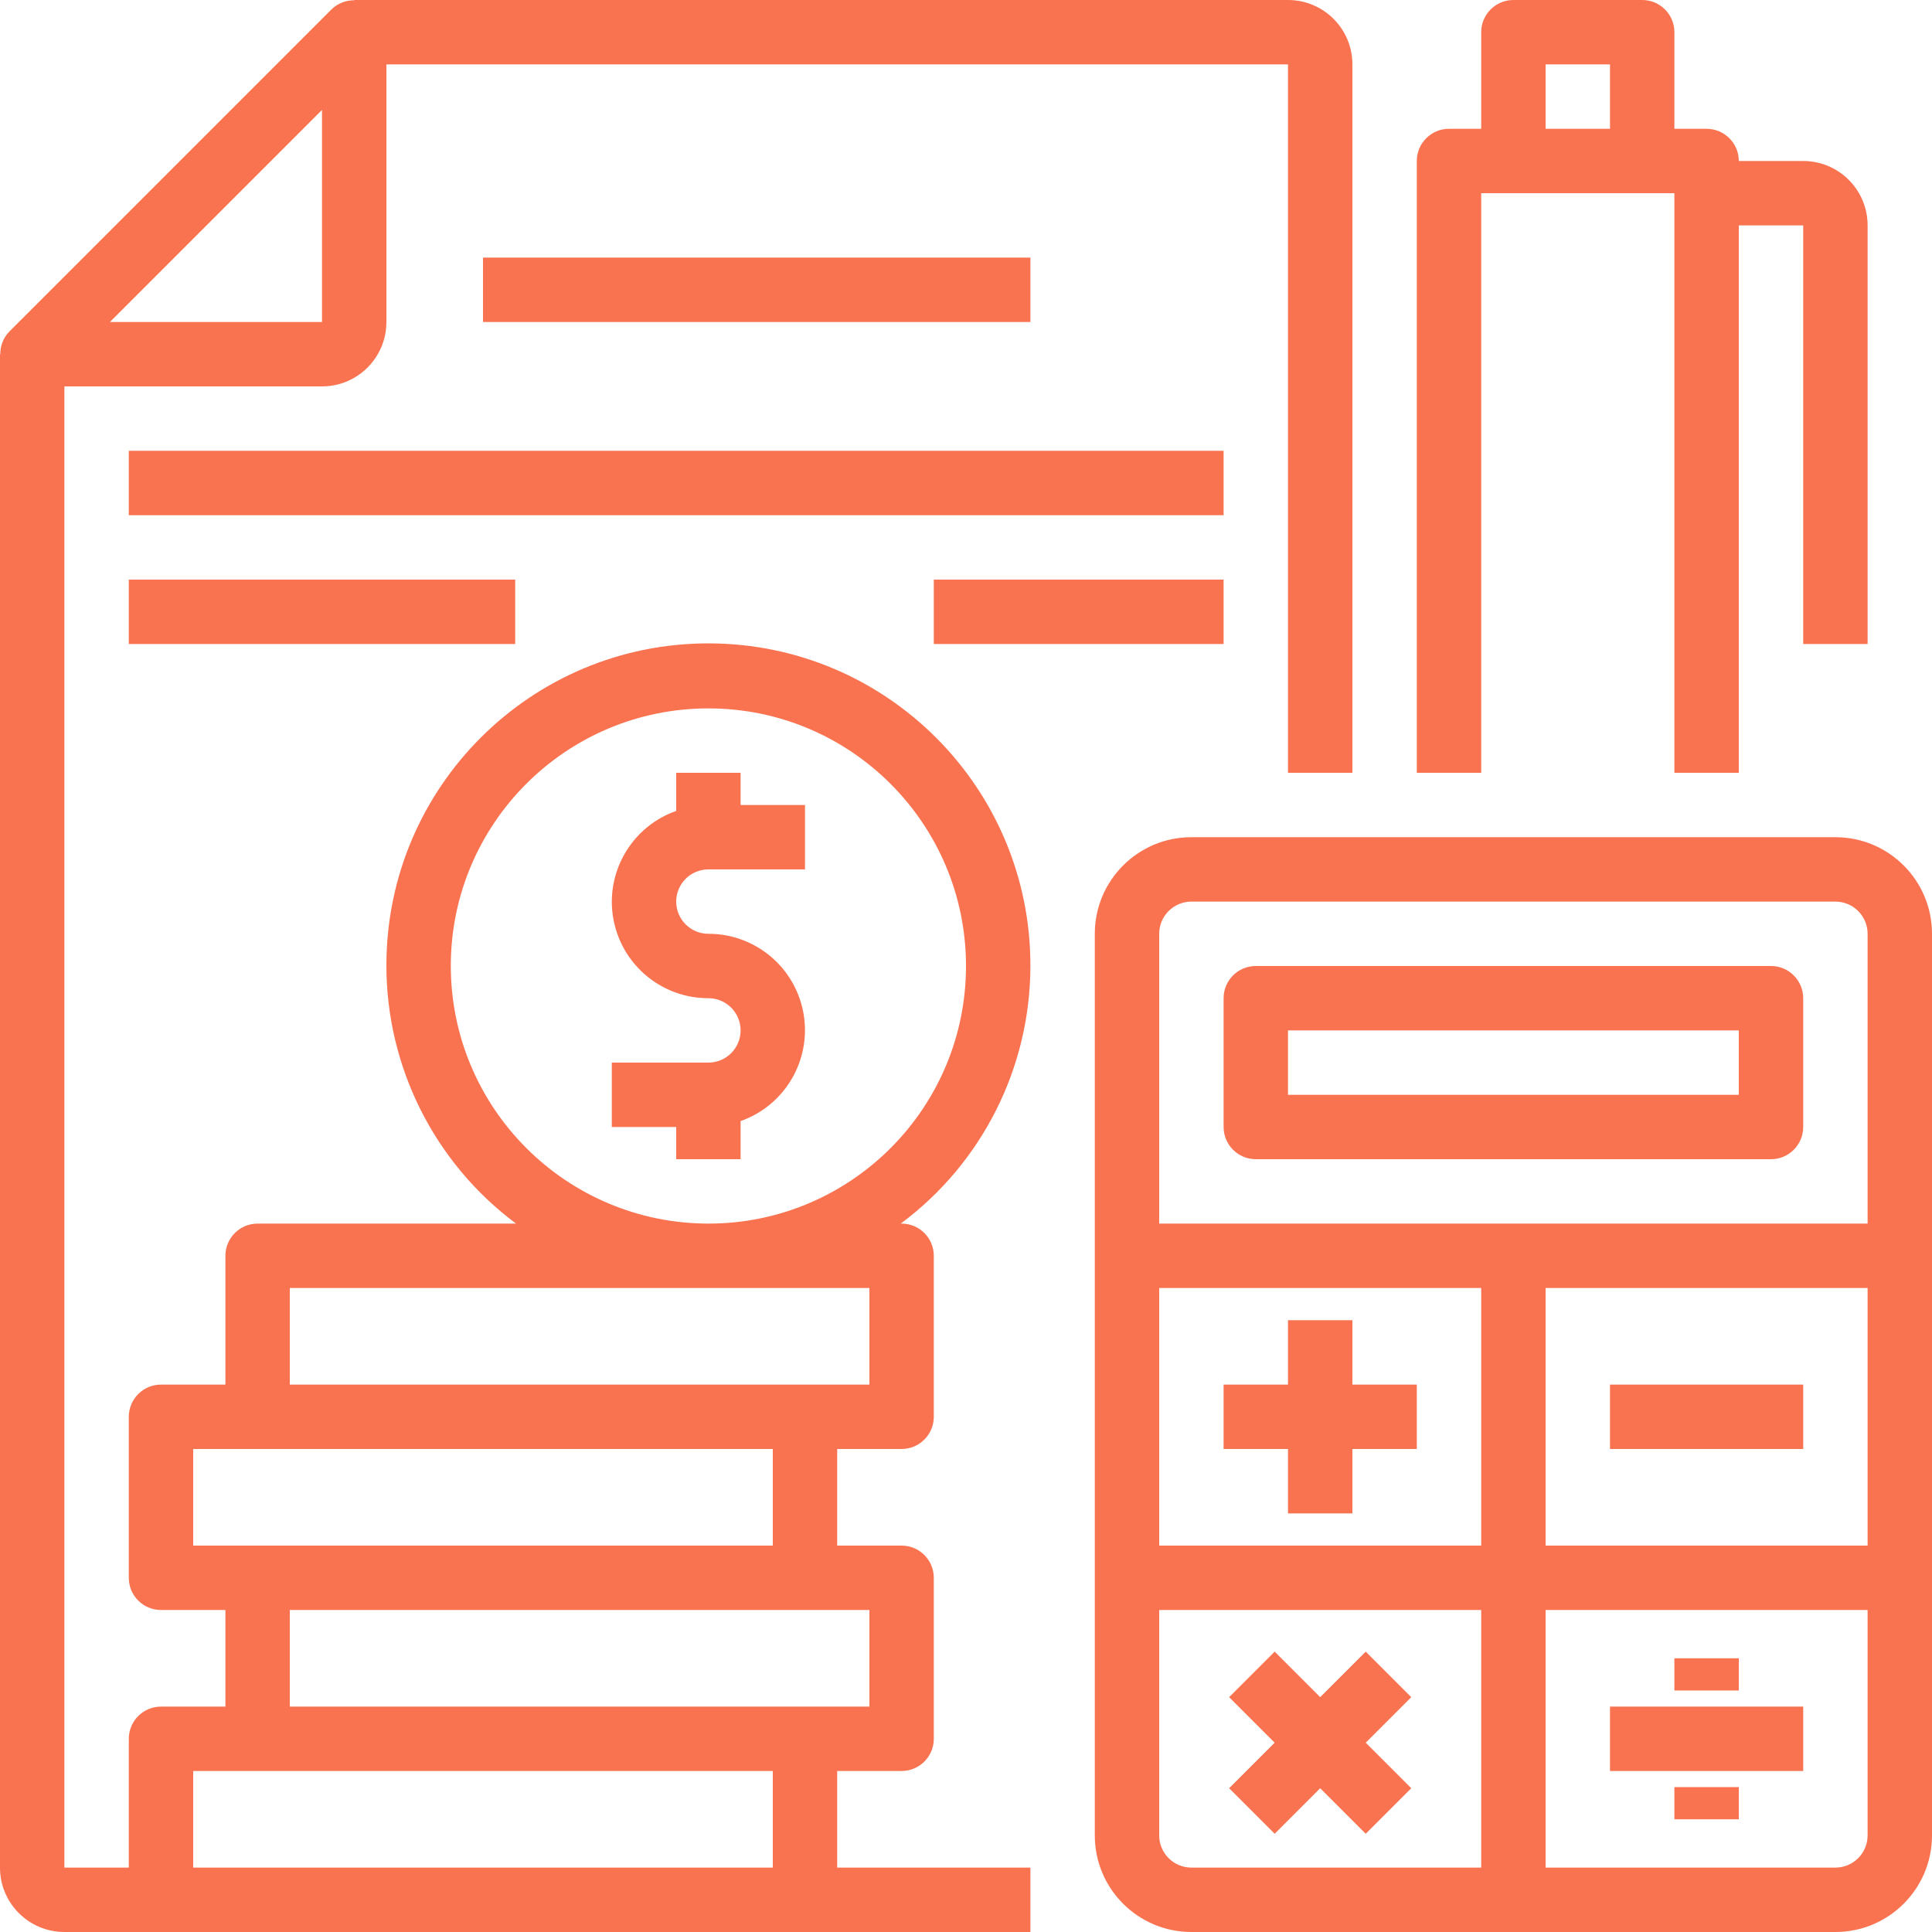
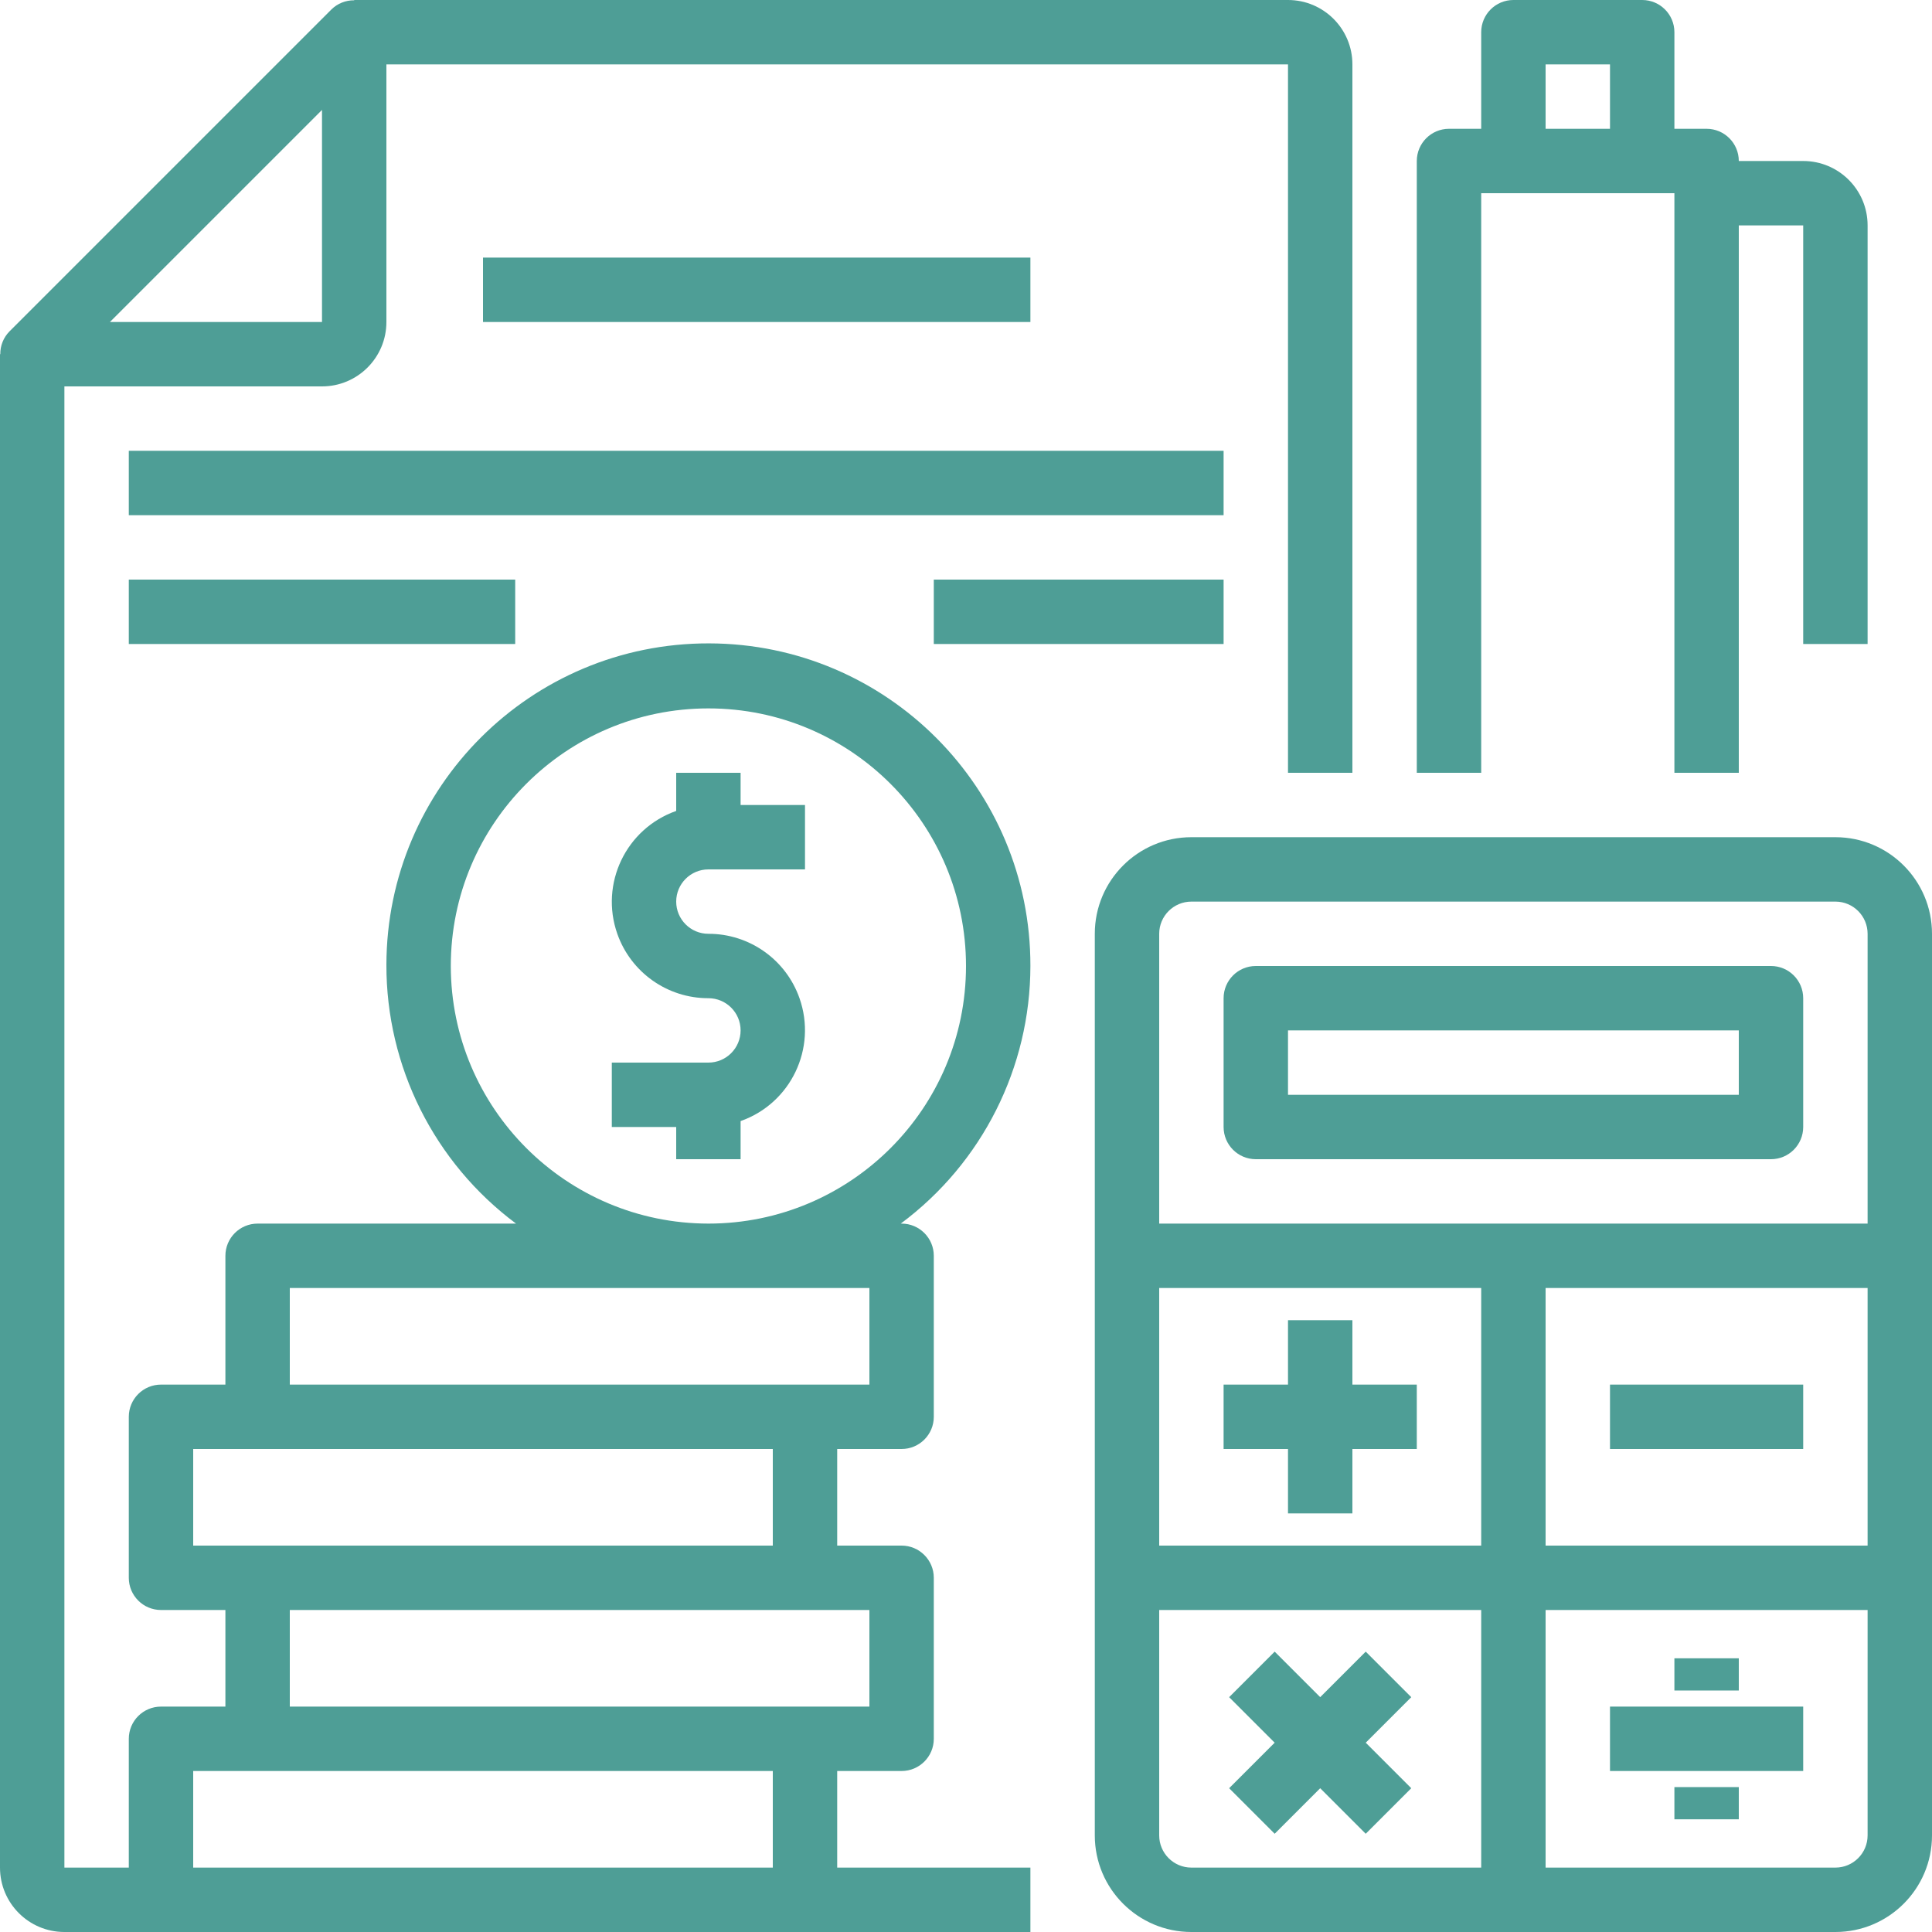
- <svg xmlns="http://www.w3.org/2000/svg" version="1.1" id="Capa_1" x="0px" y="0px" viewBox="0 0 480 480" fill="#F97350" style="enable-background:new 0 0 480 480;" xml:space="preserve">
+ <svg xmlns="http://www.w3.org/2000/svg" version="1.1" id="Capa_1" x="0px" y="0px" viewBox="0 0 480 480" fill="#4e9e96" style="enable-background:new 0 0 480 480;" xml:space="preserve">
  <g>
    <g>
      <path d="M456,208H296c-13.255,0-24,10.745-24,24v224c0,13.255,10.745,24,24,24h160c13.255,0,24-10.745,24-24V232    C480,218.745,469.255,208,456,208z M368,464h-72c-4.418,0-8-3.582-8-8v-56h80V464z M368,384h-80v-64h80V384z M464,456    c0,4.418-3.582,8-8,8h-72v-64h80V456z M464,384h-80v-64h80V384z M464,304H288v-72c0-4.418,3.582-8,8-8h160c4.418,0,8,3.582,8,8    V304z" />
    </g>
  </g>
  <g>
    <g>
      <path d="M440,240H312c-4.418,0-8,3.582-8,8v32c0,4.418,3.582,8,8,8h128c4.418,0,8-3.582,8-8v-32C448,243.582,444.418,240,440,240z     M432,272H320v-16h112V272z" />
    </g>
  </g>
  <g>
    <g>
      <polygon points="336,344 336,328 320,328 320,344 304,344 304,360 320,360 320,376 336,376 336,360 352,360 352,344   " />
    </g>
  </g>
  <g>
    <g>
      <rect x="400" y="344" width="48" height="16" />
    </g>
  </g>
  <g>
    <g>
      <polygon points="350.624,421.656 339.312,410.344 328,421.656 316.688,410.344 305.376,421.656 316.688,432.968 305.376,444.28     316.688,455.592 328,444.28 339.312,455.592 350.624,444.28 339.312,432.968   " />
    </g>
  </g>
  <g>
    <g>
      <rect x="400" y="424" width="48" height="16" />
    </g>
  </g>
  <g>
    <g>
      <rect x="416" y="444" width="16" height="8" />
    </g>
  </g>
  <g>
    <g>
      <rect x="416" y="412" width="16" height="8" />
    </g>
  </g>
  <g>
    <g>
      <path d="M320,0H88v0.072c-2.112-0.025-4.148,0.793-5.656,2.272l-80,80C0.863,83.851,0.045,85.887,0.072,88H0v376    c0,8.837,7.163,16,16,16h240v-16h-48v-24h16c4.418,0,8-3.582,8-8v-40c0-4.418-3.582-8-8-8h-16v-24h16c4.418,0,8-3.582,8-8v-40    c0-4.418-3.582-8-8-8h-0.208c20.243-15.048,32.184-38.777,32.208-64c0.086-44.183-35.662-80.069-79.844-80.155    S96.086,195.507,96,239.689c-0.049,25.327,11.897,49.181,32.208,64.311H64c-4.418,0-8,3.582-8,8v32H40c-4.418,0-8,3.582-8,8v40    c0,4.418,3.582,8,8,8h16v24H40c-4.418,0-8,3.582-8,8v32H16V96h64c8.837,0,16-7.163,16-16V16h224v176h16V16    C336,7.163,328.837,0,320,0z M216,400v24H72v-24H216z M112,240c0-35.346,28.654-64,64-64c35.346,0,64,28.654,64,64    c0,35.346-28.654,64-64,64C140.67,303.96,112.04,275.33,112,240z M72,320h144v24H72V320z M48,384v-24h144v24H64H48z M48,440h144    v24H48V440z M80,80H27.312L80,27.312V80z" />
    </g>
  </g>
  <g>
    <g>
      <path d="M176,216h24v-16h-16v-8h-16v9.472c-12.473,4.393-19.023,18.066-14.629,30.539c3.38,9.596,12.455,16.009,22.629,15.989    c4.418,0,8,3.582,8,8s-3.582,8-8,8h-24v16h16v8h16v-9.472c12.473-4.393,19.023-18.066,14.629-30.539    c-3.38-9.596-12.455-16.009-22.629-15.989c-4.418,0-8-3.582-8-8S171.582,216,176,216z" />
    </g>
  </g>
  <g>
    <g>
      <path d="M448,40h-16c0-4.418-3.582-8-8-8h-8V8c0-4.418-3.582-8-8-8h-32c-4.418,0-8,3.582-8,8v24h-8c-4.418,0-8,3.582-8,8v152h16    V48h48v144h16V56h16v104h16V56C464,47.163,456.837,40,448,40z M400,32h-16V16h16V32z" />
    </g>
  </g>
  <g>
    <g>
      <rect x="120" y="64" width="136" height="16" />
    </g>
  </g>
  <g>
    <g>
      <rect x="32" y="112" width="272" height="16" />
    </g>
  </g>
  <g>
    <g>
      <rect x="32" y="144" width="96" height="16" />
    </g>
  </g>
  <g>
    <g>
      <rect x="232" y="144" width="72" height="16" />
    </g>
  </g>
  <g>
</g>
  <g>
</g>
  <g>
</g>
  <g>
</g>
  <g>
</g>
  <g>
</g>
  <g>
</g>
  <g>
</g>
  <g>
</g>
  <g>
</g>
  <g>
</g>
  <g>
</g>
  <g>
</g>
  <g>
</g>
  <g>
</g>
</svg>
